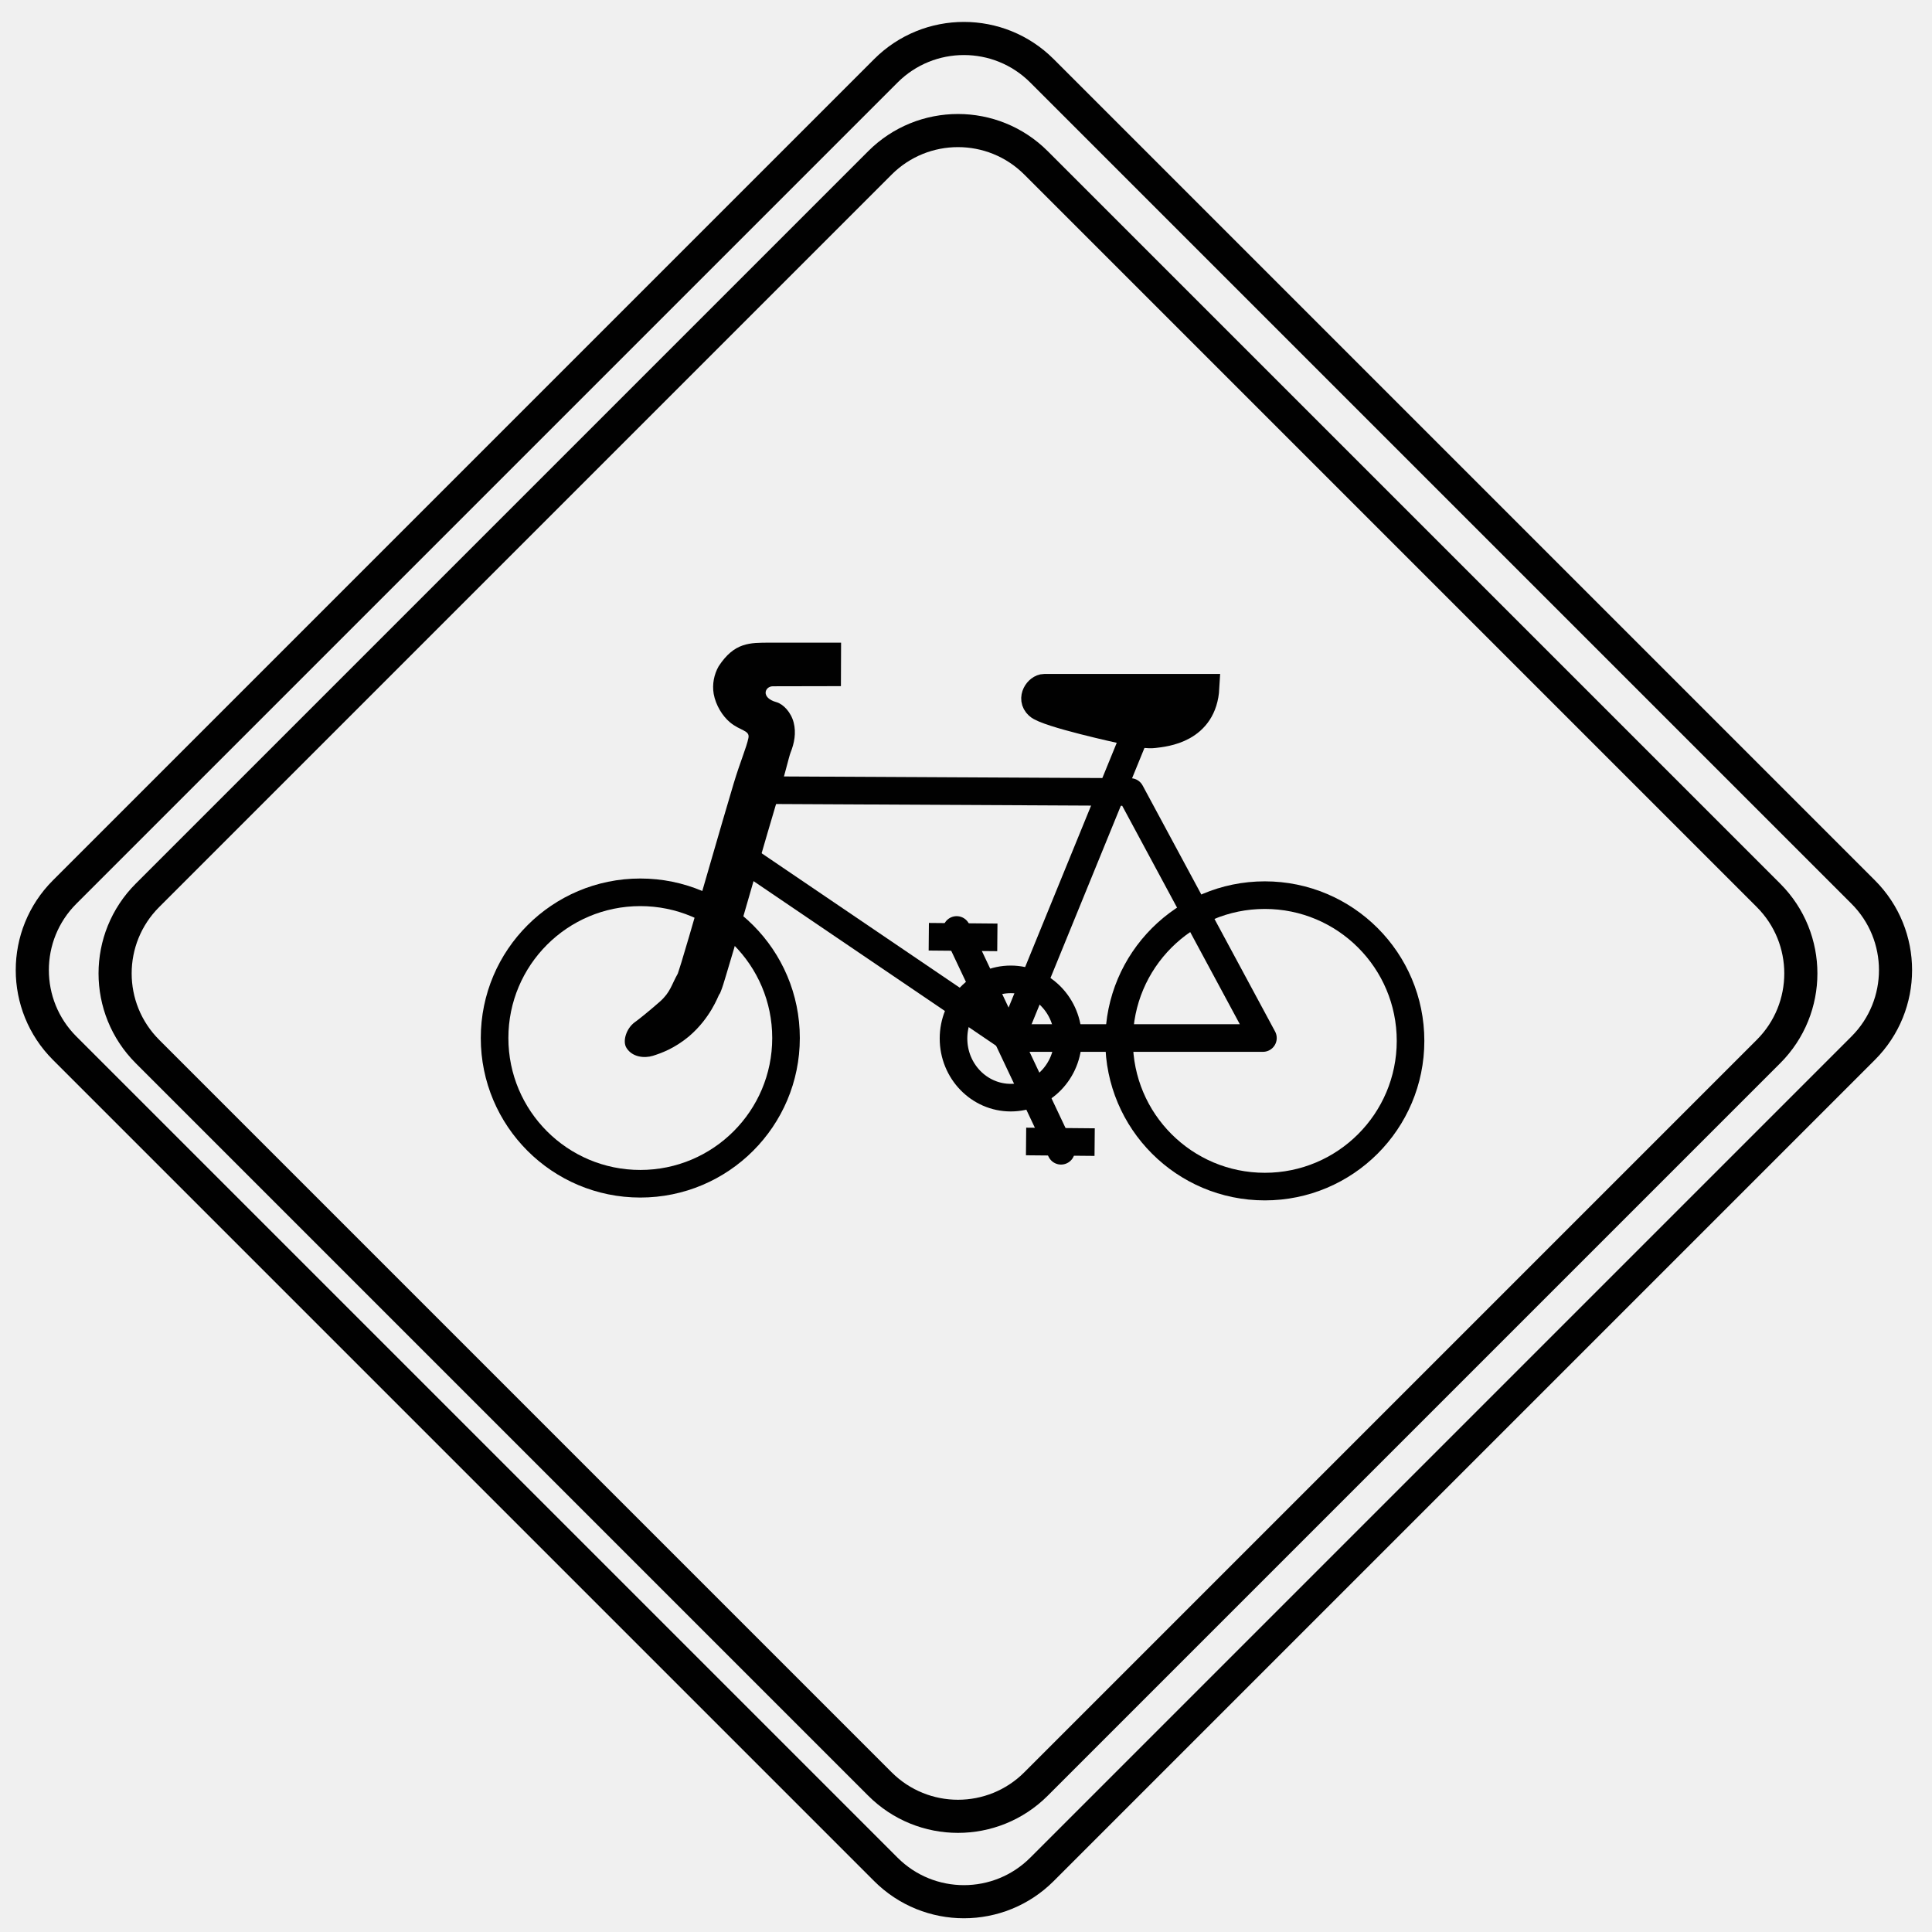
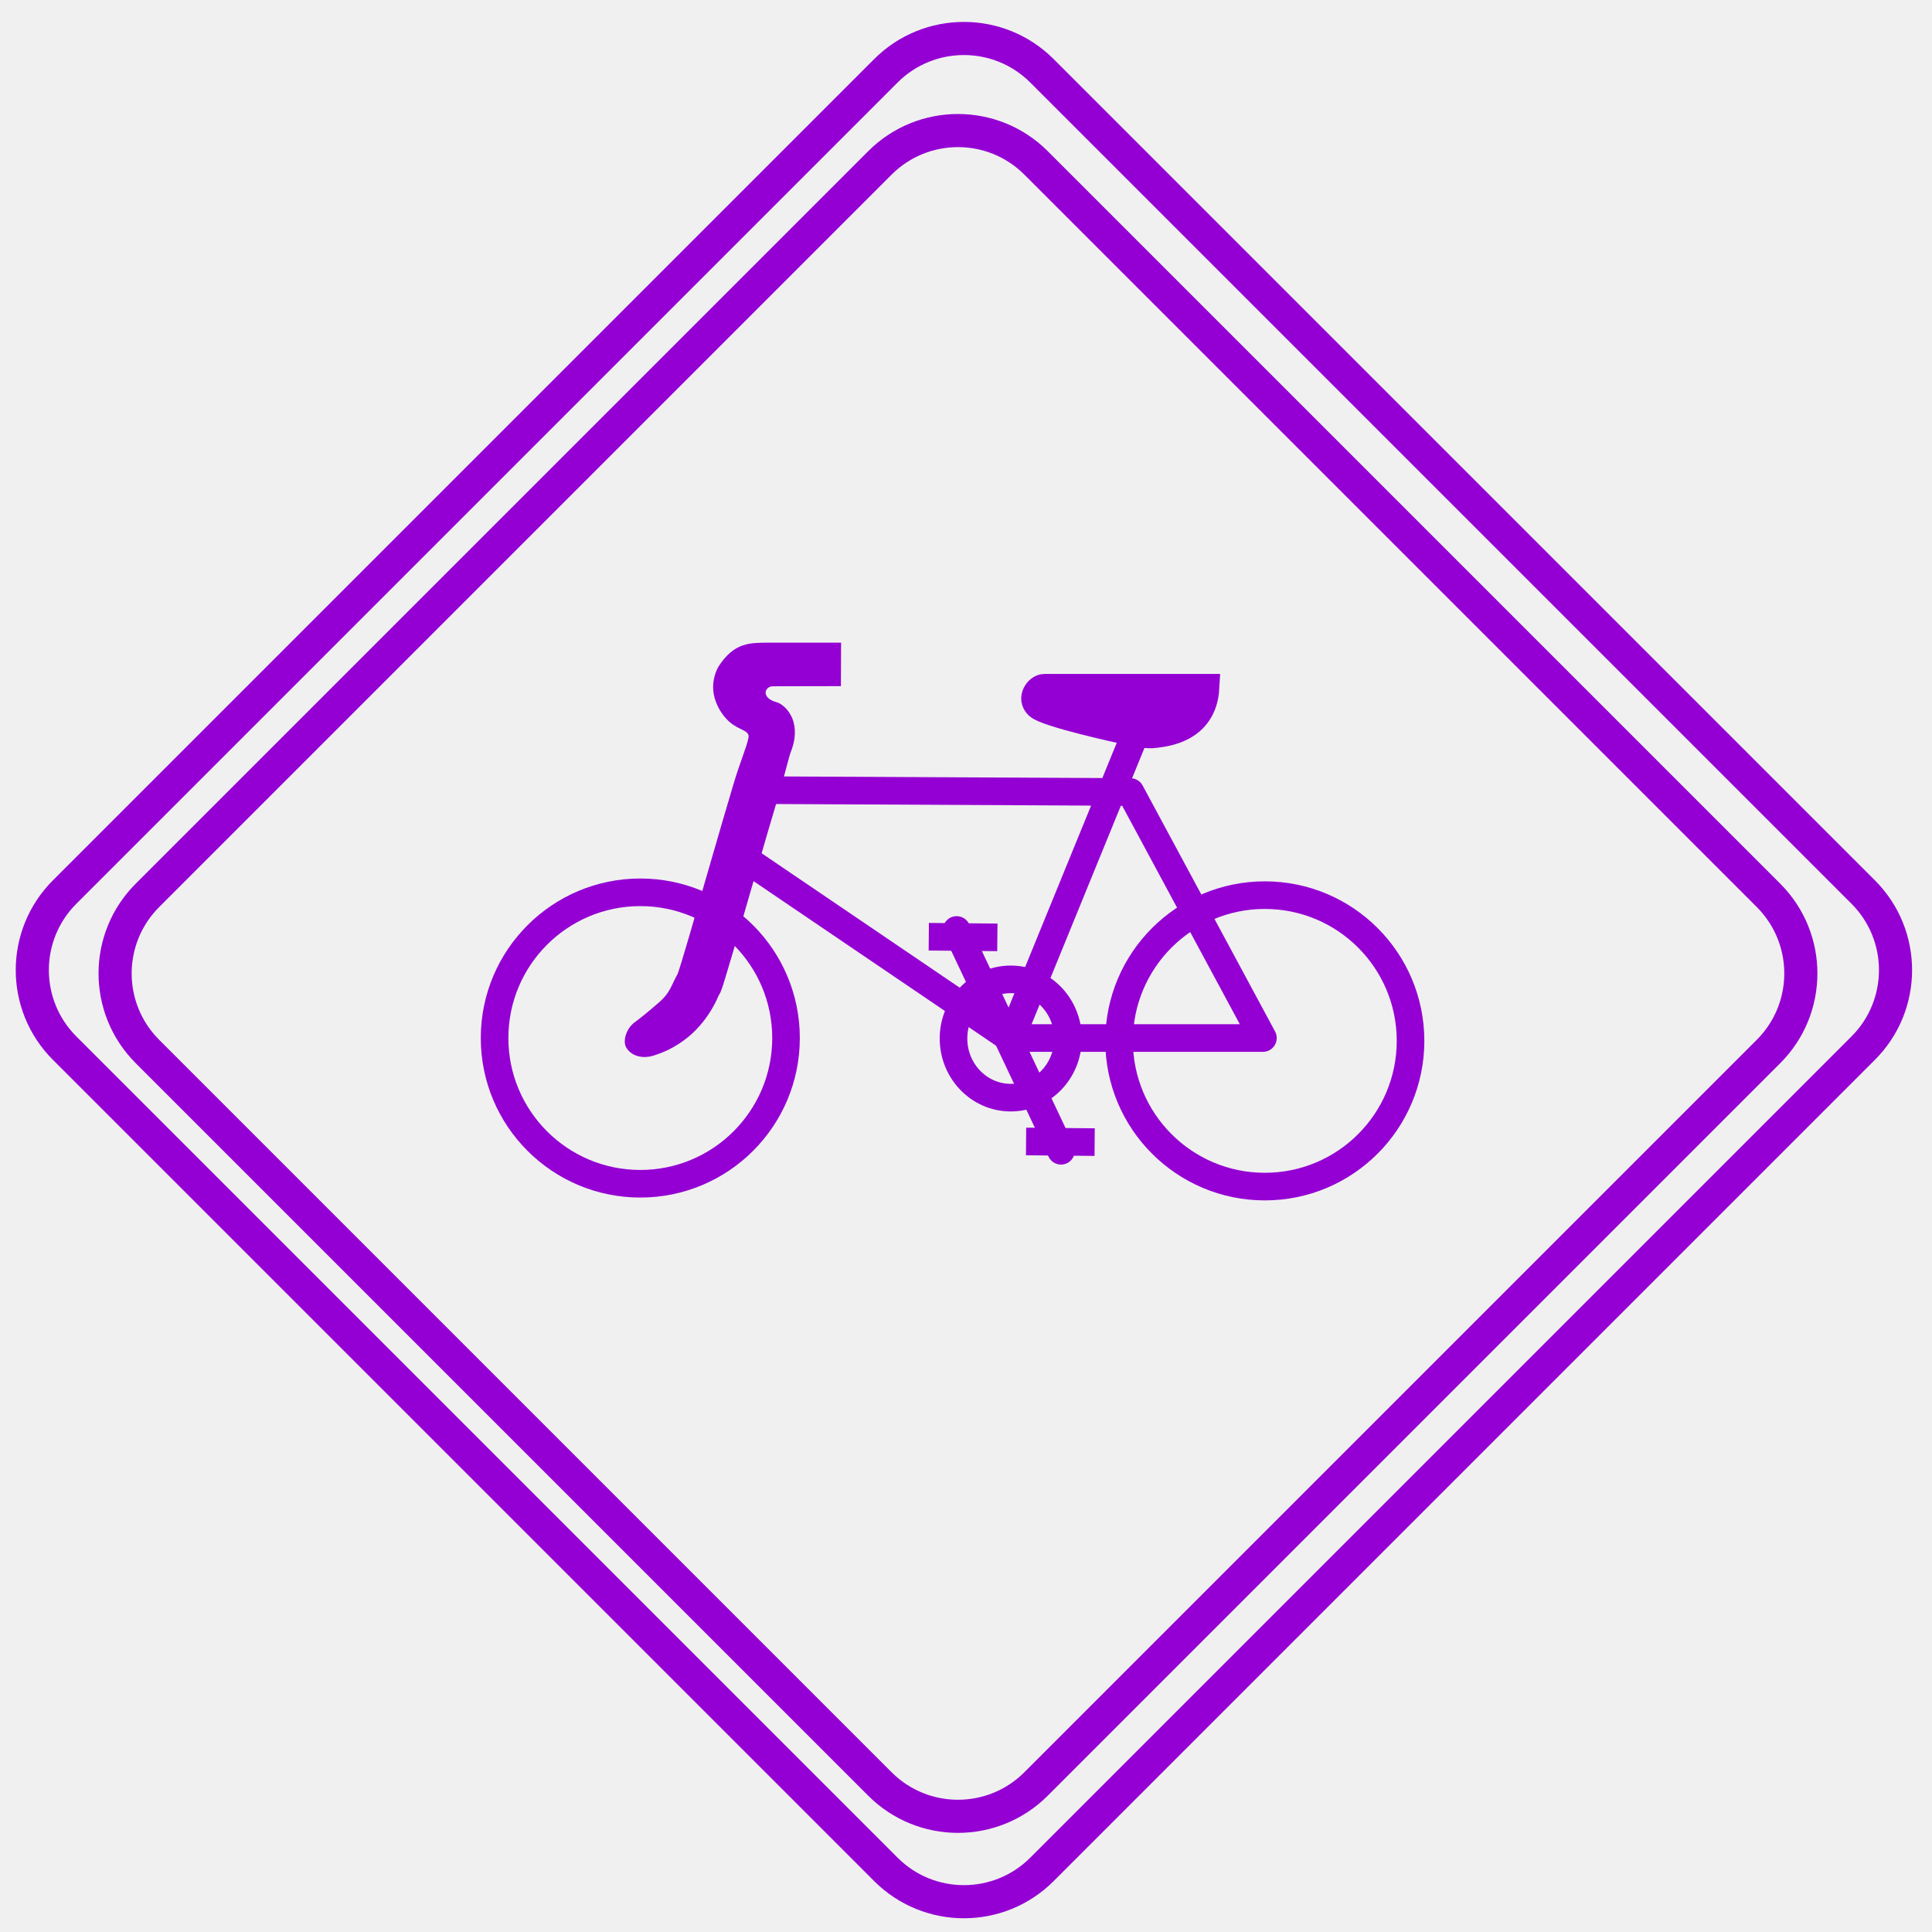
- <svg xmlns="http://www.w3.org/2000/svg" version="1.1" id="Layer_1" x="0px" y="0px" width="350px" height="350px" viewBox="0 0 350 350" enable-background="new 0 0 350 350" xml:space="preserve">
-   <g>
-     <path fill="none" stroke="#010101" stroke-width="6" d="M188.764,12.83l148.77,148.77c7.811,7.81,7.811,20.474,0,28.284   l-148.77,148.77c-7.811,7.811-20.474,7.811-28.284,0l-148.77-148.77c-7.811-7.811-7.811-20.474,0-28.284l148.77-148.77   C168.29,5.019,180.953,5.019,188.764,12.83z" />
-     <path fill="none" stroke="#010101" stroke-width="6" d="M187.689,29.51l132.694,132.694c7.81,7.811,7.81,20.473,0,28.284   L187.689,323.184c-7.811,7.811-20.474,7.811-28.285,0L26.71,190.488c-7.811-7.811-7.81-20.473,0-28.284L159.405,29.51   C167.215,21.7,179.879,21.7,187.689,29.51z" />
-     <circle fill="none" stroke="#010101" stroke-width="5" cx="229.134" cy="188.563" r="26.399" />
-     <circle fill="none" stroke="#010101" stroke-width="5" cx="115.997" cy="188.049" r="26.399" />
-     <polyline fill="none" stroke="#010101" stroke-width="5" stroke-linejoin="round" points="136.91,143.137 204.793,143.479    228.791,188.049 182.851,188.049 134.853,155.479  " />
-     <path fill="#010101" d="M139.518,116.426c-3.687,0-6.474-0.082-9.331,4.282c-0.822,1.455-1.198,3.231-0.895,5   c0.364,2.011,1.555,3.986,2.958,5.155c1.858,1.548,3.622,1.429,3.336,2.821c-0.365,1.786-1.481,4.268-2.688,8.298   c-1.224,4.091-2.678,9.098-4.105,14.03c-1.427,4.932-2.828,9.791-3.936,13.578c-0.555,1.893-1.039,3.519-1.411,4.736   c-0.362,1.186-0.682,2.107-0.652,2.042c-1.155,2.032-1.312,3.356-3.25,5.087c-2.172,1.901-3.941,3.306-4.555,3.734   c-1.559,1.133-2.284,3.523-1.46,4.705c1.038,1.609,3.18,1.855,4.747,1.375c1.487-0.473,3.841-1.283,6.571-3.545l0.021-0.031   l0.032-0.021c3.798-3.258,5.204-7.212,5.347-7.441l0.2-0.305l0.137-0.337c0.329-0.81,0.526-1.524,0.916-2.8   c0.39-1.275,0.883-2.922,1.442-4.831c1.118-3.817,2.512-8.684,3.937-13.609c1.425-4.925,2.875-9.907,4.083-13.946   c1.209-4.04,1.973-7.357,2.255-8.062c0.687-1.717,1.038-3.572,0.568-5.431c-0.47-1.859-1.873-3.36-3.133-3.708   c-2.875-0.805-2.112-2.873-0.641-2.876l12.329-0.025l0.03-7.875C152.37,116.426,144.367,116.426,139.518,116.426z" />
-     <line fill="#FFFFFF" x1="183.73" y1="186.654" x2="207.003" y2="129.684" />
-     <line fill="none" stroke="#010101" stroke-width="5" x1="183.73" y1="186.654" x2="207.003" y2="129.684" />
-     <line fill="#FFFFFF" x1="173.306" y1="168.472" x2="192.215" y2="208.473" />
-     <line fill="none" stroke="#010101" stroke-width="5" stroke-linecap="round" x1="173.306" y1="168.472" x2="192.215" y2="208.473" />
-     <ellipse fill="none" stroke="#010101" stroke-width="5" cx="183.108" cy="188.135" rx="10.371" ry="10.714" />
-     <line fill="#FFFFFF" x1="168.258" y1="169.699" x2="180.68" y2="169.812" />
-     <line fill="none" stroke="#010101" stroke-width="5" x1="168.258" y1="169.699" x2="180.68" y2="169.812" />
-     <line fill="#FFFFFF" x1="185.883" y1="206.79" x2="198.305" y2="206.904" />
-     <line fill="none" stroke="#010101" stroke-width="5" x1="185.883" y1="206.79" x2="198.305" y2="206.904" />
-     <path fill="#010101" d="M218.397,124.593h-29.212c-1.092,0-2.5,1.93-1.092,3.212c1.523,1.449,15.213,4.424,15.213,4.424   s3.758,1.03,5.758,0.788C211.064,132.774,217.973,132.168,218.397,124.593z" />
-     <path fill="none" stroke="#010101" stroke-width="5" d="M218.397,124.593h-29.212c-1.092,0-2.5,1.93-1.092,3.212   c1.523,1.449,15.213,4.424,15.213,4.424s3.758,1.03,5.758,0.788C211.064,132.774,217.973,132.168,218.397,124.593z" />
-   </g>
+ <svg xmlns="http://www.w3.org/2000/svg" version="1.1" id="svg-rule" viewBox="0 0 350 350" xml:space="preserve">
+   <path fill="none" stroke="#9400D3" stroke-width="6" d="M188.764,12.83l148.77,148.77c7.811,7.81,7.811,20.474,0,28.284   l-148.77,148.77c-7.811,7.811-20.474,7.811-28.284,0l-148.77-148.77c-7.811-7.811-7.811-20.474,0-28.284l148.77-148.77   C168.29,5.019,180.953,5.019,188.764,12.83z" />
+   <path fill="none" stroke="#9400D3" stroke-width="6" d="M187.689,29.51l132.694,132.694c7.81,7.811,7.81,20.473,0,28.284   L187.689,323.184c-7.811,7.811-20.474,7.811-28.285,0L26.71,190.488c-7.811-7.811-7.81-20.473,0-28.284L159.405,29.51   C167.215,21.7,179.879,21.7,187.689,29.51z" />
+   <circle fill="none" stroke="#9400D3" stroke-width="5" cx="229.134" cy="188.563" r="26.399" />
+   <circle fill="none" stroke="#9400D3" stroke-width="5" cx="115.997" cy="188.049" r="26.399" />
+   <polyline fill="none" stroke="#9400D3" stroke-width="5" stroke-linejoin="round" points="136.91,143.137 204.793,143.479   228.791,188.049 182.851,188.049 134.853,155.479  " />
+   <path fill="#9400D3" d="M139.518,116.426c-3.687,0-6.474-0.082-9.331,4.282c-0.822,1.455-1.198,3.231-0.895,5   c0.364,2.011,1.555,3.986,2.958,5.155c1.858,1.548,3.622,1.429,3.336,2.821c-0.365,1.786-1.481,4.268-2.688,8.298   c-1.224,4.091-2.678,9.098-4.105,14.03c-1.427,4.932-2.828,9.791-3.936,13.578c-0.555,1.893-1.039,3.519-1.411,4.736   c-0.362,1.186-0.682,2.107-0.652,2.042c-1.155,2.032-1.312,3.356-3.25,5.087c-2.172,1.901-3.941,3.306-4.555,3.734   c-1.559,1.133-2.284,3.523-1.46,4.705c1.038,1.609,3.18,1.855,4.747,1.375c1.487-0.473,3.841-1.283,6.571-3.545l0.021-0.031   l0.032-0.021c3.798-3.258,5.204-7.212,5.347-7.441l0.2-0.305l0.137-0.337c0.329-0.81,0.526-1.524,0.916-2.8   c0.39-1.275,0.883-2.922,1.442-4.831c1.118-3.817,2.512-8.684,3.937-13.609c1.425-4.925,2.875-9.907,4.083-13.946   c1.209-4.04,1.973-7.357,2.255-8.062c0.687-1.717,1.038-3.572,0.568-5.431c-0.47-1.859-1.873-3.36-3.133-3.708   c-2.875-0.805-2.112-2.873-0.641-2.876l12.329-0.025l0.03-7.875C152.37,116.426,144.367,116.426,139.518,116.426z" />
+   <line fill="#FFFFFF" x1="183.73" y1="186.654" x2="207.003" y2="129.684" />
+   <line fill="none" stroke="#9400D3" stroke-width="5" x1="183.73" y1="186.654" x2="207.003" y2="129.684" />
+   <line fill="#FFFFFF" x1="173.306" y1="168.472" x2="192.215" y2="208.473" />
+   <line fill="none" stroke="#9400D3" stroke-width="5" stroke-linecap="round" x1="173.306" y1="168.472" x2="192.215" y2="208.473" />
+   <ellipse fill="none" stroke="#9400D3" stroke-width="5" cx="183.108" cy="188.135" rx="10.371" ry="10.714" />
+   <line fill="#FFFFFF" x1="168.258" y1="169.699" x2="180.68" y2="169.812" />
+   <line fill="none" stroke="#9400D3" stroke-width="5" x1="168.258" y1="169.699" x2="180.68" y2="169.812" />
+   <line fill="#FFFFFF" x1="185.883" y1="206.79" x2="198.305" y2="206.904" />
+   <line fill="none" stroke="#9400D3" stroke-width="5" x1="185.883" y1="206.79" x2="198.305" y2="206.904" />
+   <path fill="#9400D3" d="M218.397,124.593h-29.212c-1.092,0-2.5,1.93-1.092,3.212c1.523,1.449,15.213,4.424,15.213,4.424   s3.758,1.03,5.758,0.788C211.064,132.774,217.973,132.168,218.397,124.593z" />
+   <path fill="none" stroke="#9400D3" stroke-width="5" d="M218.397,124.593h-29.212c-1.092,0-2.5,1.93-1.092,3.212   c1.523,1.449,15.213,4.424,15.213,4.424s3.758,1.03,5.758,0.788C211.064,132.774,217.973,132.168,218.397,124.593z" />
</svg>
